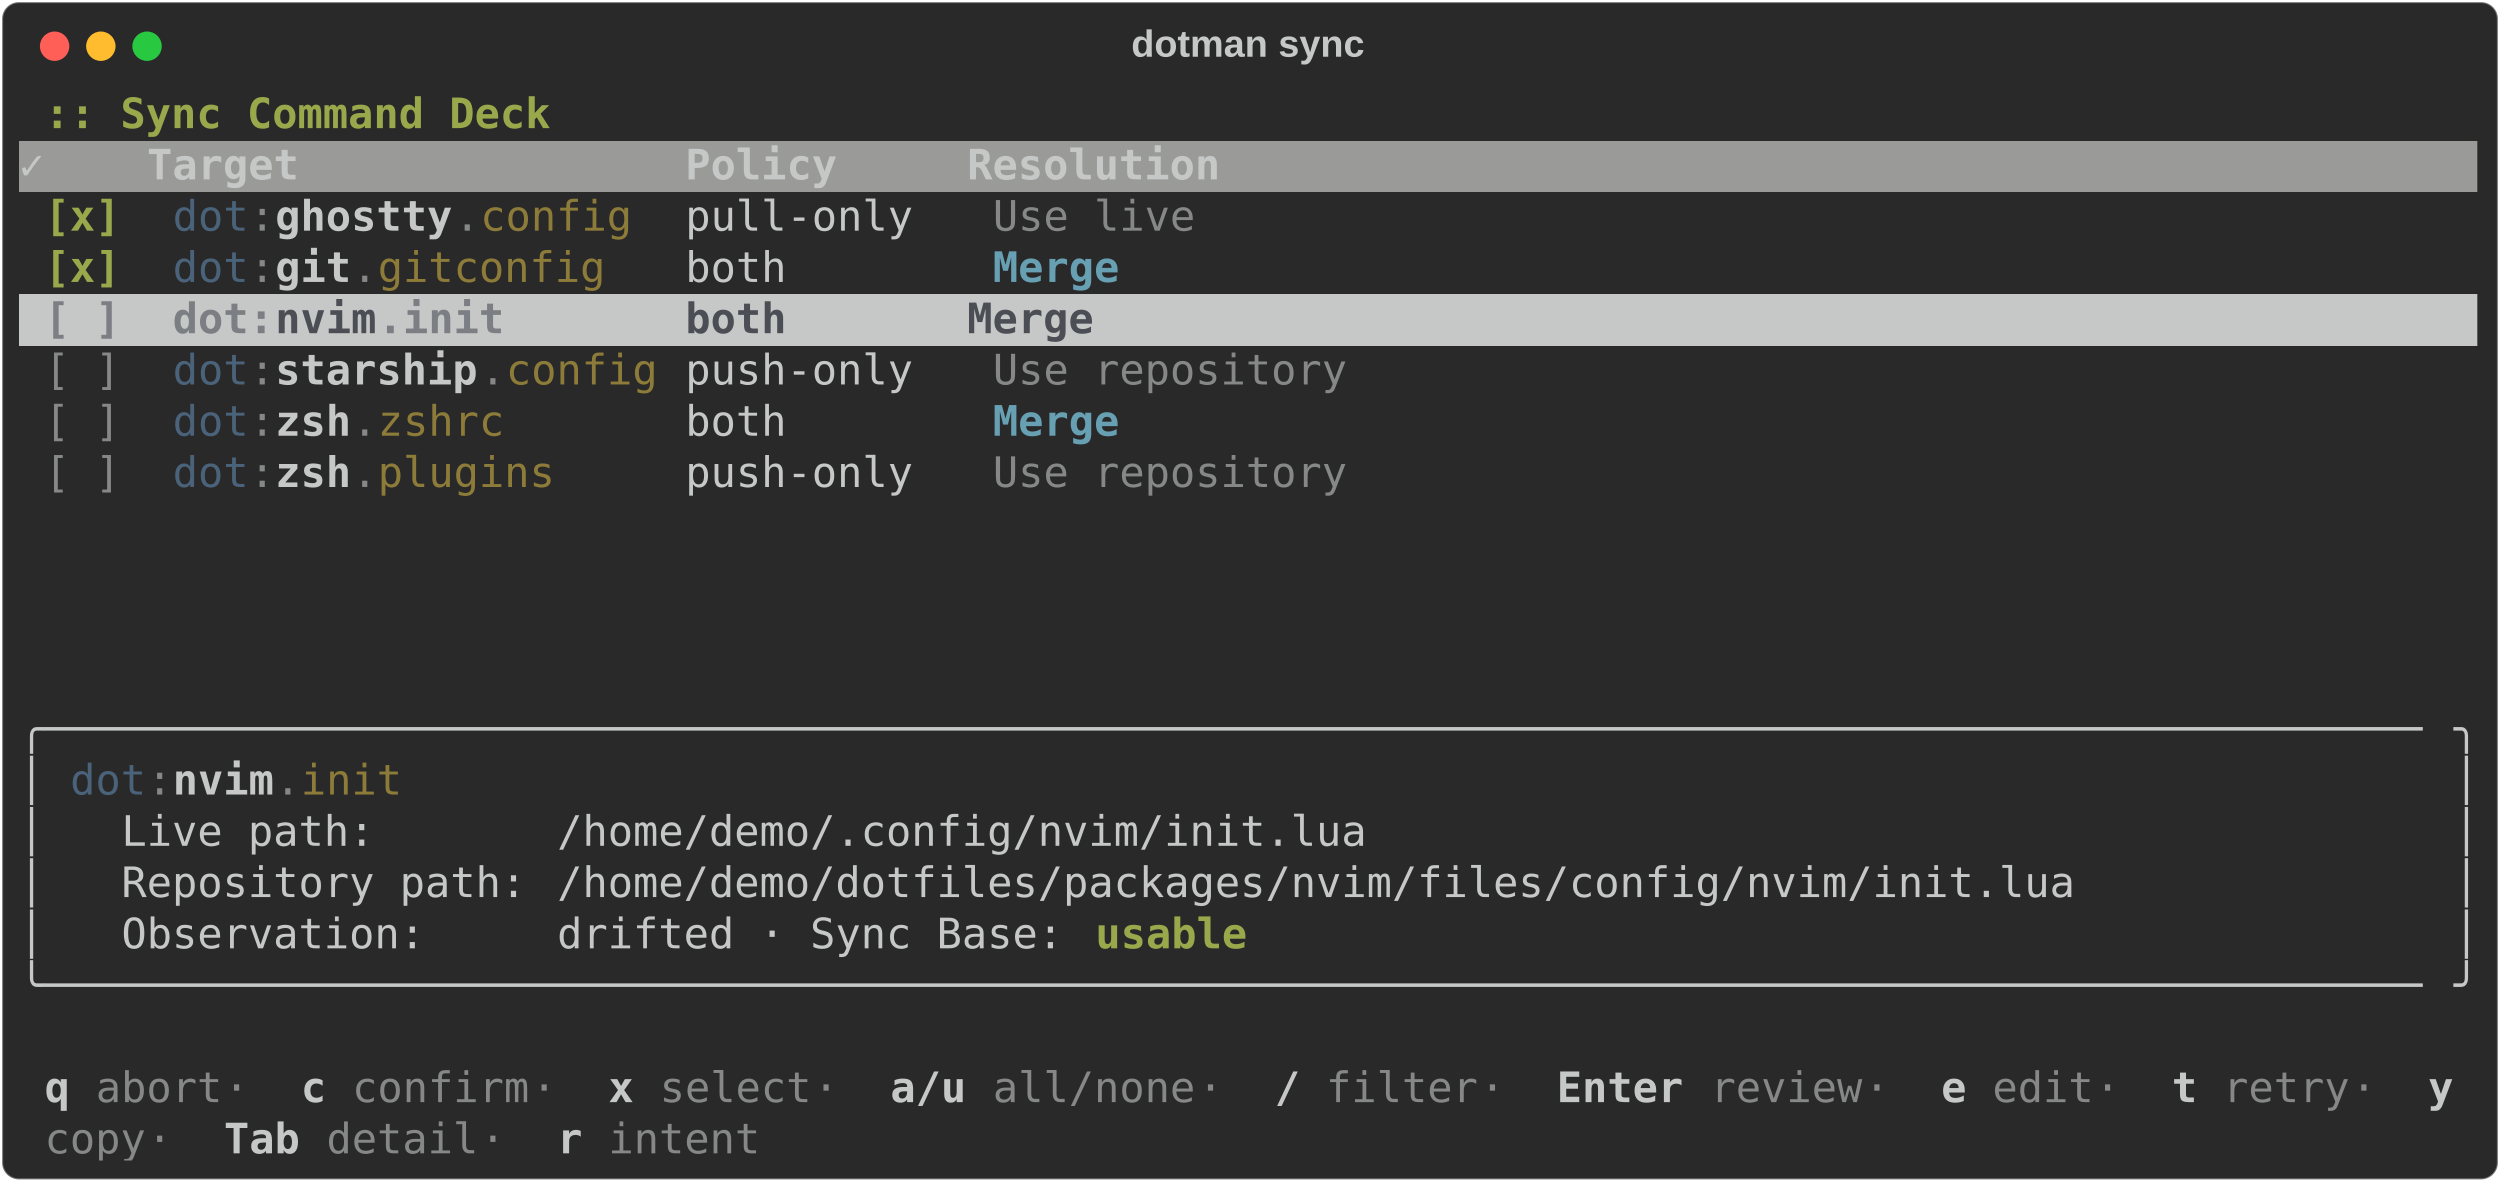
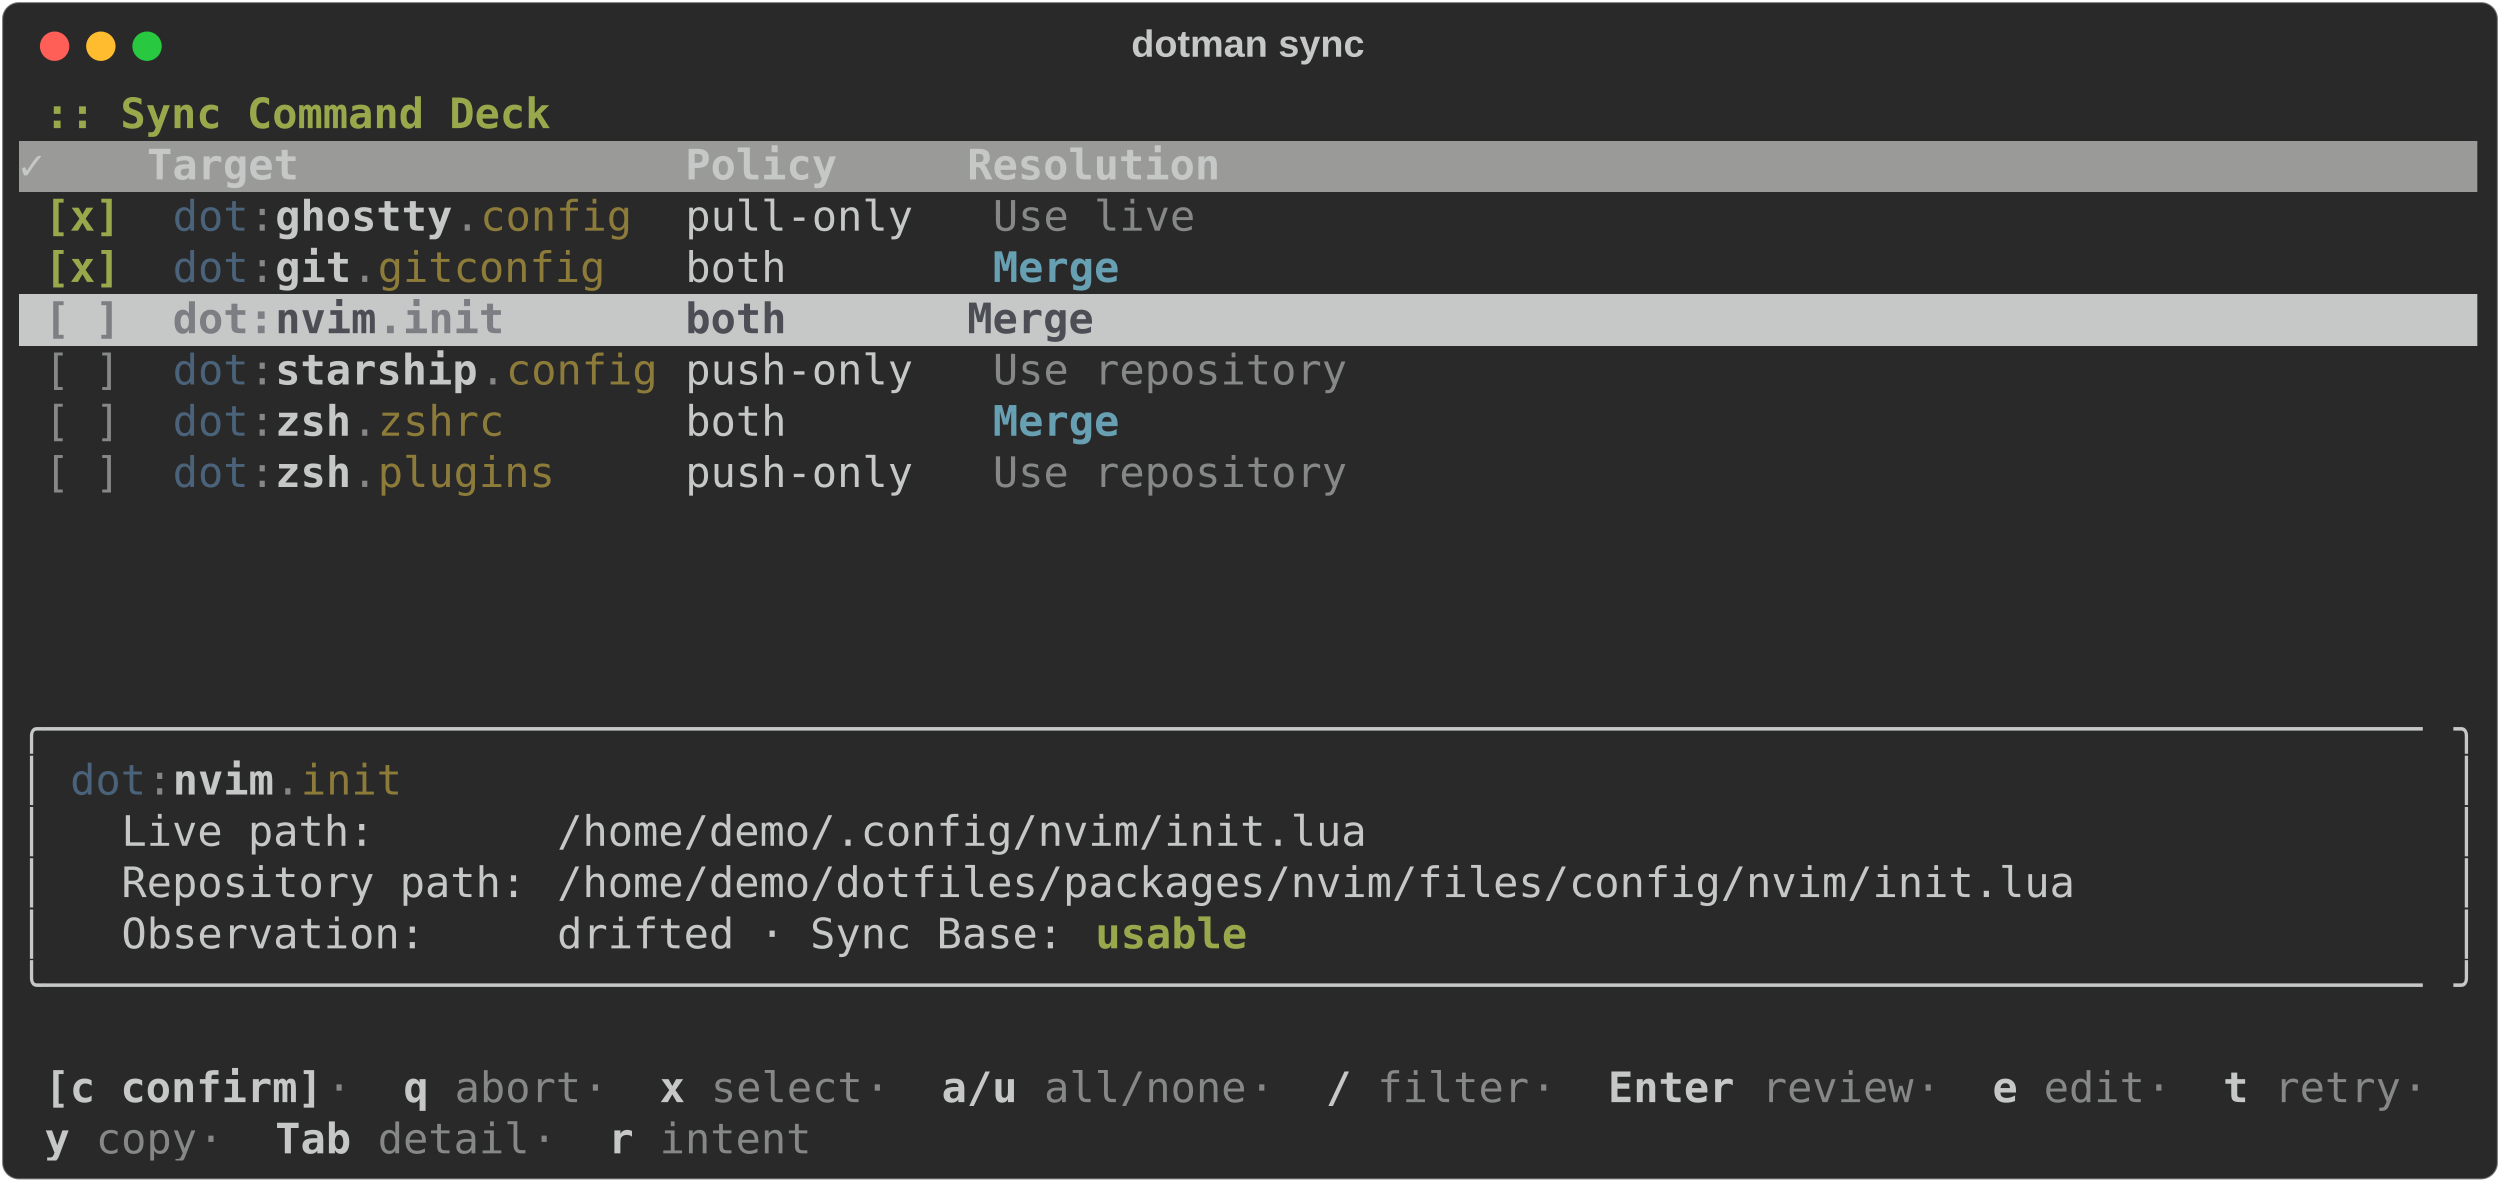
<svg xmlns="http://www.w3.org/2000/svg" class="rich-terminal" viewBox="0 0 1190 562.4">
  <style>

    @font-face {
        font-family: "Fira Code";
        src: local("FiraCode-Regular"),
                url("https://cdnjs.cloudflare.com/ajax/libs/firacode/6.2.0/woff2/FiraCode-Regular.woff2") format("woff2"),
                url("https://cdnjs.cloudflare.com/ajax/libs/firacode/6.2.0/woff/FiraCode-Regular.woff") format("woff");
        font-style: normal;
        font-weight: 400;
    }
    @font-face {
        font-family: "Fira Code";
        src: local("FiraCode-Bold"),
                url("https://cdnjs.cloudflare.com/ajax/libs/firacode/6.2.0/woff2/FiraCode-Bold.woff2") format("woff2"),
                url("https://cdnjs.cloudflare.com/ajax/libs/firacode/6.2.0/woff/FiraCode-Bold.woff") format("woff");
        font-style: bold;
        font-weight: 700;
    }

-     .terminal-2886053047-matrix {
+     .terminal-2990180536-matrix {
        font-family: Fira Code, monospace;
        font-size: 20px;
        line-height: 24.4px;
        font-variant-east-asian: full-width;
    }

-     .terminal-2886053047-title {
+     .terminal-2990180536-title {
        font-size: 18px;
        font-weight: bold;
        font-family: arial;
    }

-     .terminal-2886053047-r1 { fill: #c5c8c6 }
- .terminal-2886053047-r2 { fill: #98a84b;font-weight: bold }
- .terminal-2886053047-r3 { fill: #c5c8c6;font-weight: bold }
- .terminal-2886053047-r4 { fill: #4a637a }
- .terminal-2886053047-r5 { fill: #868887 }
- .terminal-2886053047-r6 { fill: #8d7b39 }
- .terminal-2886053047-r7 { fill: #68a0b3;font-weight: bold }
- .terminal-2886053047-r8 { fill: #4b4e55;font-weight: bold }
- .terminal-2886053047-r9 { fill: #7b7e82;font-weight: bold }
- .terminal-2886053047-r10 { fill: #d0b344 }
+     .terminal-2990180536-r1 { fill: #c5c8c6 }
+ .terminal-2990180536-r2 { fill: #98a84b;font-weight: bold }
+ .terminal-2990180536-r3 { fill: #c5c8c6;font-weight: bold }
+ .terminal-2990180536-r4 { fill: #4a637a }
+ .terminal-2990180536-r5 { fill: #868887 }
+ .terminal-2990180536-r6 { fill: #8d7b39 }
+ .terminal-2990180536-r7 { fill: #68a0b3;font-weight: bold }
+ .terminal-2990180536-r8 { fill: #4b4e55;font-weight: bold }
+ .terminal-2990180536-r9 { fill: #7b7e82;font-weight: bold }
+ .terminal-2990180536-r10 { fill: #d0b344 }
    </style>
  <defs>
-     <clipPath id="terminal-2886053047-clip-terminal">
+     <clipPath id="terminal-2990180536-clip-terminal">
      <rect x="0" y="0" width="1170.2" height="511.4" />
    </clipPath>
-     <clipPath id="terminal-2886053047-line-0">
+     <clipPath id="terminal-2990180536-line-0">
      <rect x="0" y="1.5" width="1171.2" height="24.65" />
    </clipPath>
-     <clipPath id="terminal-2886053047-line-1">
+     <clipPath id="terminal-2990180536-line-1">
      <rect x="0" y="25.9" width="1171.2" height="24.65" />
    </clipPath>
-     <clipPath id="terminal-2886053047-line-2">
+     <clipPath id="terminal-2990180536-line-2">
      <rect x="0" y="50.3" width="1171.2" height="24.65" />
    </clipPath>
-     <clipPath id="terminal-2886053047-line-3">
+     <clipPath id="terminal-2990180536-line-3">
      <rect x="0" y="74.7" width="1171.2" height="24.65" />
    </clipPath>
-     <clipPath id="terminal-2886053047-line-4">
+     <clipPath id="terminal-2990180536-line-4">
      <rect x="0" y="99.1" width="1171.2" height="24.65" />
    </clipPath>
-     <clipPath id="terminal-2886053047-line-5">
+     <clipPath id="terminal-2990180536-line-5">
      <rect x="0" y="123.5" width="1171.2" height="24.65" />
    </clipPath>
-     <clipPath id="terminal-2886053047-line-6">
+     <clipPath id="terminal-2990180536-line-6">
      <rect x="0" y="147.9" width="1171.2" height="24.65" />
    </clipPath>
-     <clipPath id="terminal-2886053047-line-7">
+     <clipPath id="terminal-2990180536-line-7">
      <rect x="0" y="172.3" width="1171.2" height="24.65" />
    </clipPath>
-     <clipPath id="terminal-2886053047-line-8">
+     <clipPath id="terminal-2990180536-line-8">
      <rect x="0" y="196.7" width="1171.2" height="24.65" />
    </clipPath>
-     <clipPath id="terminal-2886053047-line-9">
+     <clipPath id="terminal-2990180536-line-9">
      <rect x="0" y="221.1" width="1171.2" height="24.65" />
    </clipPath>
-     <clipPath id="terminal-2886053047-line-10">
+     <clipPath id="terminal-2990180536-line-10">
      <rect x="0" y="245.5" width="1171.2" height="24.65" />
    </clipPath>
-     <clipPath id="terminal-2886053047-line-11">
+     <clipPath id="terminal-2990180536-line-11">
      <rect x="0" y="269.9" width="1171.2" height="24.65" />
    </clipPath>
-     <clipPath id="terminal-2886053047-line-12">
+     <clipPath id="terminal-2990180536-line-12">
      <rect x="0" y="294.3" width="1171.2" height="24.65" />
    </clipPath>
-     <clipPath id="terminal-2886053047-line-13">
+     <clipPath id="terminal-2990180536-line-13">
      <rect x="0" y="318.7" width="1171.2" height="24.65" />
    </clipPath>
-     <clipPath id="terminal-2886053047-line-14">
+     <clipPath id="terminal-2990180536-line-14">
      <rect x="0" y="343.1" width="1171.2" height="24.65" />
    </clipPath>
-     <clipPath id="terminal-2886053047-line-15">
+     <clipPath id="terminal-2990180536-line-15">
      <rect x="0" y="367.5" width="1171.2" height="24.65" />
    </clipPath>
-     <clipPath id="terminal-2886053047-line-16">
+     <clipPath id="terminal-2990180536-line-16">
      <rect x="0" y="391.9" width="1171.2" height="24.65" />
    </clipPath>
-     <clipPath id="terminal-2886053047-line-17">
+     <clipPath id="terminal-2990180536-line-17">
      <rect x="0" y="416.3" width="1171.2" height="24.65" />
    </clipPath>
-     <clipPath id="terminal-2886053047-line-18">
+     <clipPath id="terminal-2990180536-line-18">
      <rect x="0" y="440.7" width="1171.2" height="24.65" />
    </clipPath>
-     <clipPath id="terminal-2886053047-line-19">
+     <clipPath id="terminal-2990180536-line-19">
      <rect x="0" y="465.1" width="1171.2" height="24.65" />
    </clipPath>
  </defs>
  <rect fill="#292929" stroke="rgba(255,255,255,0.35)" stroke-width="1" x="1" y="1" width="1188" height="560.4" rx="8" />
-   <text class="terminal-2886053047-title" fill="#c5c8c6" text-anchor="middle" x="594" y="27">dotman sync</text>
+   <text class="terminal-2990180536-title" fill="#c5c8c6" text-anchor="middle" x="594" y="27">dotman sync</text>
  <g transform="translate(26,22)">
    <circle cx="0" cy="0" r="7" fill="#ff5f57" />
    <circle cx="22" cy="0" r="7" fill="#febc2e" />
    <circle cx="44" cy="0" r="7" fill="#28c840" />
  </g>
-   <g transform="translate(9, 41)" clip-path="url(#terminal-2886053047-clip-terminal)">
+   <g transform="translate(9, 41)" clip-path="url(#terminal-2990180536-clip-terminal)">
    <rect fill="#9a9b99" x="0" y="25.9" width="61" height="24.65" shape-rendering="crispEdges" />
    <rect fill="#9a9b99" x="61" y="25.9" width="256.2" height="24.65" shape-rendering="crispEdges" />
    <rect fill="#9a9b99" x="317.2" y="25.9" width="134.2" height="24.65" shape-rendering="crispEdges" />
    <rect fill="#9a9b99" x="451.4" y="25.9" width="195.2" height="24.65" shape-rendering="crispEdges" />
    <rect fill="#9a9b99" x="646.6" y="25.9" width="524.6" height="24.65" shape-rendering="crispEdges" />
    <rect fill="#c5c8c6" x="0" y="99.1" width="12.2" height="24.65" shape-rendering="crispEdges" />
    <rect fill="#c5c8c6" x="12.2" y="99.1" width="36.6" height="24.65" shape-rendering="crispEdges" />
    <rect fill="#c5c8c6" x="48.8" y="99.1" width="12.2" height="24.65" shape-rendering="crispEdges" />
    <rect fill="#c5c8c6" x="61" y="99.1" width="12.2" height="24.65" shape-rendering="crispEdges" />
    <rect fill="#c5c8c6" x="73.2" y="99.1" width="48.8" height="24.65" shape-rendering="crispEdges" />
    <rect fill="#c5c8c6" x="122" y="99.1" width="48.8" height="24.65" shape-rendering="crispEdges" />
    <rect fill="#c5c8c6" x="170.8" y="99.1" width="61" height="24.65" shape-rendering="crispEdges" />
    <rect fill="#c5c8c6" x="231.8" y="99.1" width="85.4" height="24.65" shape-rendering="crispEdges" />
    <rect fill="#c5c8c6" x="317.2" y="99.1" width="134.2" height="24.65" shape-rendering="crispEdges" />
    <rect fill="#c5c8c6" x="451.4" y="99.1" width="195.2" height="24.65" shape-rendering="crispEdges" />
    <rect fill="#c5c8c6" x="646.6" y="99.1" width="524.6" height="24.65" shape-rendering="crispEdges" />
-     <g class="terminal-2886053047-matrix">
-       <text class="terminal-2886053047-r2" x="12.2" y="20" textLength="244" clip-path="url(#terminal-2886053047-line-0)">:: Sync Command Deck</text>
-       <text class="terminal-2886053047-r1" x="1171.2" y="20" textLength="12.2" clip-path="url(#terminal-2886053047-line-0)">
- </text>
-       <text class="terminal-2886053047-r3" x="0" y="44.4" textLength="61" clip-path="url(#terminal-2886053047-line-1)"> ✓   </text>
-       <text class="terminal-2886053047-r3" x="61" y="44.4" textLength="256.2" clip-path="url(#terminal-2886053047-line-1)"> Target              </text>
-       <text class="terminal-2886053047-r3" x="317.2" y="44.4" textLength="134.2" clip-path="url(#terminal-2886053047-line-1)"> Policy    </text>
-       <text class="terminal-2886053047-r3" x="451.4" y="44.4" textLength="195.2" clip-path="url(#terminal-2886053047-line-1)"> Resolution     </text>
-       <text class="terminal-2886053047-r1" x="1171.2" y="44.4" textLength="12.2" clip-path="url(#terminal-2886053047-line-1)">
- </text>
-       <text class="terminal-2886053047-r2" x="12.2" y="68.8" textLength="36.6" clip-path="url(#terminal-2886053047-line-2)">[x]</text>
-       <text class="terminal-2886053047-r4" x="73.2" y="68.8" textLength="36.6" clip-path="url(#terminal-2886053047-line-2)">dot</text>
-       <text class="terminal-2886053047-r5" x="109.8" y="68.8" textLength="12.2" clip-path="url(#terminal-2886053047-line-2)">:</text>
-       <text class="terminal-2886053047-r3" x="122" y="68.8" textLength="85.4" clip-path="url(#terminal-2886053047-line-2)">ghostty</text>
-       <text class="terminal-2886053047-r5" x="207.4" y="68.8" textLength="12.2" clip-path="url(#terminal-2886053047-line-2)">.</text>
-       <text class="terminal-2886053047-r6" x="219.6" y="68.8" textLength="73.2" clip-path="url(#terminal-2886053047-line-2)">config</text>
-       <text class="terminal-2886053047-r1" x="317.2" y="68.8" textLength="134.2" clip-path="url(#terminal-2886053047-line-2)"> pull-only </text>
-       <text class="terminal-2886053047-r5" x="463.6" y="68.8" textLength="97.6" clip-path="url(#terminal-2886053047-line-2)">Use live</text>
-       <text class="terminal-2886053047-r1" x="1171.2" y="68.8" textLength="12.2" clip-path="url(#terminal-2886053047-line-2)">
- </text>
-       <text class="terminal-2886053047-r2" x="12.2" y="93.2" textLength="36.6" clip-path="url(#terminal-2886053047-line-3)">[x]</text>
-       <text class="terminal-2886053047-r4" x="73.2" y="93.2" textLength="36.6" clip-path="url(#terminal-2886053047-line-3)">dot</text>
-       <text class="terminal-2886053047-r5" x="109.8" y="93.2" textLength="12.2" clip-path="url(#terminal-2886053047-line-3)">:</text>
-       <text class="terminal-2886053047-r3" x="122" y="93.2" textLength="36.6" clip-path="url(#terminal-2886053047-line-3)">git</text>
-       <text class="terminal-2886053047-r5" x="158.6" y="93.2" textLength="12.2" clip-path="url(#terminal-2886053047-line-3)">.</text>
-       <text class="terminal-2886053047-r6" x="170.8" y="93.2" textLength="109.8" clip-path="url(#terminal-2886053047-line-3)">gitconfig</text>
-       <text class="terminal-2886053047-r1" x="317.2" y="93.2" textLength="134.2" clip-path="url(#terminal-2886053047-line-3)"> both      </text>
-       <text class="terminal-2886053047-r7" x="463.6" y="93.2" textLength="61" clip-path="url(#terminal-2886053047-line-3)">Merge</text>
-       <text class="terminal-2886053047-r1" x="1171.2" y="93.2" textLength="12.2" clip-path="url(#terminal-2886053047-line-3)">
- </text>
-       <text class="terminal-2886053047-r9" x="12.2" y="117.6" textLength="36.6" clip-path="url(#terminal-2886053047-line-4)">[ ]</text>
-       <text class="terminal-2886053047-r9" x="73.2" y="117.6" textLength="48.8" clip-path="url(#terminal-2886053047-line-4)">dot:</text>
-       <text class="terminal-2886053047-r8" x="122" y="117.6" textLength="48.8" clip-path="url(#terminal-2886053047-line-4)">nvim</text>
-       <text class="terminal-2886053047-r9" x="170.8" y="117.6" textLength="61" clip-path="url(#terminal-2886053047-line-4)">.init</text>
-       <text class="terminal-2886053047-r8" x="317.2" y="117.6" textLength="134.2" clip-path="url(#terminal-2886053047-line-4)"> both      </text>
-       <text class="terminal-2886053047-r8" x="451.4" y="117.6" textLength="195.2" clip-path="url(#terminal-2886053047-line-4)"> Merge          </text>
-       <text class="terminal-2886053047-r1" x="1171.2" y="117.6" textLength="12.2" clip-path="url(#terminal-2886053047-line-4)">
- </text>
-       <text class="terminal-2886053047-r5" x="12.2" y="142" textLength="36.6" clip-path="url(#terminal-2886053047-line-5)">[ ]</text>
-       <text class="terminal-2886053047-r4" x="73.2" y="142" textLength="36.6" clip-path="url(#terminal-2886053047-line-5)">dot</text>
-       <text class="terminal-2886053047-r5" x="109.8" y="142" textLength="12.2" clip-path="url(#terminal-2886053047-line-5)">:</text>
-       <text class="terminal-2886053047-r3" x="122" y="142" textLength="97.6" clip-path="url(#terminal-2886053047-line-5)">starship</text>
-       <text class="terminal-2886053047-r5" x="219.6" y="142" textLength="12.2" clip-path="url(#terminal-2886053047-line-5)">.</text>
-       <text class="terminal-2886053047-r6" x="231.8" y="142" textLength="73.2" clip-path="url(#terminal-2886053047-line-5)">config</text>
-       <text class="terminal-2886053047-r1" x="317.2" y="142" textLength="134.2" clip-path="url(#terminal-2886053047-line-5)"> push-only </text>
-       <text class="terminal-2886053047-r5" x="463.6" y="142" textLength="170.8" clip-path="url(#terminal-2886053047-line-5)">Use repository</text>
-       <text class="terminal-2886053047-r1" x="1171.2" y="142" textLength="12.2" clip-path="url(#terminal-2886053047-line-5)">
- </text>
-       <text class="terminal-2886053047-r5" x="12.2" y="166.4" textLength="36.6" clip-path="url(#terminal-2886053047-line-6)">[ ]</text>
-       <text class="terminal-2886053047-r4" x="73.2" y="166.4" textLength="36.6" clip-path="url(#terminal-2886053047-line-6)">dot</text>
-       <text class="terminal-2886053047-r5" x="109.8" y="166.4" textLength="12.2" clip-path="url(#terminal-2886053047-line-6)">:</text>
-       <text class="terminal-2886053047-r3" x="122" y="166.4" textLength="36.6" clip-path="url(#terminal-2886053047-line-6)">zsh</text>
-       <text class="terminal-2886053047-r5" x="158.6" y="166.4" textLength="12.2" clip-path="url(#terminal-2886053047-line-6)">.</text>
-       <text class="terminal-2886053047-r6" x="170.8" y="166.4" textLength="61" clip-path="url(#terminal-2886053047-line-6)">zshrc</text>
-       <text class="terminal-2886053047-r1" x="317.2" y="166.4" textLength="134.2" clip-path="url(#terminal-2886053047-line-6)"> both      </text>
-       <text class="terminal-2886053047-r7" x="463.6" y="166.4" textLength="61" clip-path="url(#terminal-2886053047-line-6)">Merge</text>
-       <text class="terminal-2886053047-r1" x="1171.2" y="166.4" textLength="12.2" clip-path="url(#terminal-2886053047-line-6)">
- </text>
-       <text class="terminal-2886053047-r5" x="12.2" y="190.8" textLength="36.6" clip-path="url(#terminal-2886053047-line-7)">[ ]</text>
-       <text class="terminal-2886053047-r4" x="73.2" y="190.8" textLength="36.6" clip-path="url(#terminal-2886053047-line-7)">dot</text>
-       <text class="terminal-2886053047-r5" x="109.8" y="190.8" textLength="12.2" clip-path="url(#terminal-2886053047-line-7)">:</text>
-       <text class="terminal-2886053047-r3" x="122" y="190.8" textLength="36.6" clip-path="url(#terminal-2886053047-line-7)">zsh</text>
-       <text class="terminal-2886053047-r5" x="158.6" y="190.8" textLength="12.2" clip-path="url(#terminal-2886053047-line-7)">.</text>
-       <text class="terminal-2886053047-r6" x="170.8" y="190.8" textLength="85.4" clip-path="url(#terminal-2886053047-line-7)">plugins</text>
-       <text class="terminal-2886053047-r1" x="317.2" y="190.8" textLength="134.2" clip-path="url(#terminal-2886053047-line-7)"> push-only </text>
-       <text class="terminal-2886053047-r5" x="463.6" y="190.8" textLength="170.8" clip-path="url(#terminal-2886053047-line-7)">Use repository</text>
-       <text class="terminal-2886053047-r1" x="1171.2" y="190.8" textLength="12.2" clip-path="url(#terminal-2886053047-line-7)">
- </text>
-       <text class="terminal-2886053047-r1" x="1171.2" y="215.2" textLength="12.2" clip-path="url(#terminal-2886053047-line-8)">
- </text>
-       <text class="terminal-2886053047-r1" x="1171.2" y="239.6" textLength="12.2" clip-path="url(#terminal-2886053047-line-9)">
- </text>
-       <text class="terminal-2886053047-r1" x="1171.2" y="264" textLength="12.2" clip-path="url(#terminal-2886053047-line-10)">
- </text>
-       <text class="terminal-2886053047-r1" x="1171.2" y="288.4" textLength="12.2" clip-path="url(#terminal-2886053047-line-11)">
- </text>
-       <text class="terminal-2886053047-r1" x="0" y="312.8" textLength="12.2" clip-path="url(#terminal-2886053047-line-12)">╭</text>
-       <text class="terminal-2886053047-r1" x="12.2" y="312.8" textLength="1146.8" clip-path="url(#terminal-2886053047-line-12)">──────────────────────────────────────────────────────────────────────────────────────────────</text>
-       <text class="terminal-2886053047-r1" x="1159" y="312.8" textLength="12.2" clip-path="url(#terminal-2886053047-line-12)">╮</text>
-       <text class="terminal-2886053047-r1" x="1171.2" y="312.8" textLength="12.2" clip-path="url(#terminal-2886053047-line-12)">
- </text>
-       <text class="terminal-2886053047-r1" x="0" y="337.2" textLength="12.2" clip-path="url(#terminal-2886053047-line-13)">│</text>
-       <text class="terminal-2886053047-r4" x="24.4" y="337.2" textLength="36.6" clip-path="url(#terminal-2886053047-line-13)">dot</text>
-       <text class="terminal-2886053047-r5" x="61" y="337.2" textLength="12.2" clip-path="url(#terminal-2886053047-line-13)">:</text>
-       <text class="terminal-2886053047-r3" x="73.2" y="337.2" textLength="48.8" clip-path="url(#terminal-2886053047-line-13)">nvim</text>
-       <text class="terminal-2886053047-r5" x="122" y="337.2" textLength="12.2" clip-path="url(#terminal-2886053047-line-13)">.</text>
-       <text class="terminal-2886053047-r6" x="134.2" y="337.2" textLength="48.8" clip-path="url(#terminal-2886053047-line-13)">init</text>
-       <text class="terminal-2886053047-r1" x="1159" y="337.2" textLength="12.2" clip-path="url(#terminal-2886053047-line-13)">│</text>
-       <text class="terminal-2886053047-r1" x="1171.2" y="337.2" textLength="12.2" clip-path="url(#terminal-2886053047-line-13)">
- </text>
-       <text class="terminal-2886053047-r1" x="0" y="361.6" textLength="12.2" clip-path="url(#terminal-2886053047-line-14)">│</text>
-       <text class="terminal-2886053047-r1" x="48.8" y="361.6" textLength="195.2" clip-path="url(#terminal-2886053047-line-14)">Live path:      </text>
-       <text class="terminal-2886053047-r1" x="256.2" y="361.6" textLength="732" clip-path="url(#terminal-2886053047-line-14)">/home/demo/.config/nvim/init.lua                            </text>
-       <text class="terminal-2886053047-r1" x="1159" y="361.6" textLength="12.2" clip-path="url(#terminal-2886053047-line-14)">│</text>
-       <text class="terminal-2886053047-r1" x="1171.2" y="361.6" textLength="12.2" clip-path="url(#terminal-2886053047-line-14)">
- </text>
-       <text class="terminal-2886053047-r1" x="0" y="386" textLength="12.2" clip-path="url(#terminal-2886053047-line-15)">│</text>
-       <text class="terminal-2886053047-r1" x="48.8" y="386" textLength="195.2" clip-path="url(#terminal-2886053047-line-15)">Repository path:</text>
-       <text class="terminal-2886053047-r1" x="256.2" y="386" textLength="732" clip-path="url(#terminal-2886053047-line-15)">/home/demo/dotfiles/packages/nvim/files/config/nvim/init.lua</text>
-       <text class="terminal-2886053047-r1" x="1159" y="386" textLength="12.2" clip-path="url(#terminal-2886053047-line-15)">│</text>
-       <text class="terminal-2886053047-r1" x="1171.2" y="386" textLength="12.2" clip-path="url(#terminal-2886053047-line-15)">
- </text>
-       <text class="terminal-2886053047-r1" x="0" y="410.4" textLength="12.2" clip-path="url(#terminal-2886053047-line-16)">│</text>
-       <text class="terminal-2886053047-r1" x="48.8" y="410.4" textLength="195.2" clip-path="url(#terminal-2886053047-line-16)">Observation:    </text>
-       <text class="terminal-2886053047-r1" x="256.2" y="410.4" textLength="256.2" clip-path="url(#terminal-2886053047-line-16)">drifted · Sync Base: </text>
-       <text class="terminal-2886053047-r2" x="512.4" y="410.4" textLength="73.2" clip-path="url(#terminal-2886053047-line-16)">usable</text>
-       <text class="terminal-2886053047-r1" x="1159" y="410.4" textLength="12.2" clip-path="url(#terminal-2886053047-line-16)">│</text>
-       <text class="terminal-2886053047-r1" x="1171.2" y="410.4" textLength="12.2" clip-path="url(#terminal-2886053047-line-16)">
- </text>
-       <text class="terminal-2886053047-r1" x="0" y="434.8" textLength="12.2" clip-path="url(#terminal-2886053047-line-17)">╰</text>
-       <text class="terminal-2886053047-r1" x="12.2" y="434.8" textLength="1146.8" clip-path="url(#terminal-2886053047-line-17)">──────────────────────────────────────────────────────────────────────────────────────────────</text>
-       <text class="terminal-2886053047-r1" x="1159" y="434.8" textLength="12.2" clip-path="url(#terminal-2886053047-line-17)">╯</text>
-       <text class="terminal-2886053047-r1" x="1171.2" y="434.8" textLength="12.2" clip-path="url(#terminal-2886053047-line-17)">
- </text>
-       <text class="terminal-2886053047-r1" x="1171.2" y="459.2" textLength="12.2" clip-path="url(#terminal-2886053047-line-18)">
- </text>
-       <text class="terminal-2886053047-r3" x="12.2" y="483.6" textLength="12.2" clip-path="url(#terminal-2886053047-line-19)">q</text>
-       <text class="terminal-2886053047-r5" x="36.6" y="483.6" textLength="61" clip-path="url(#terminal-2886053047-line-19)">abort</text>
-       <text class="terminal-2886053047-r5" x="97.6" y="483.6" textLength="36.6" clip-path="url(#terminal-2886053047-line-19)"> · </text>
-       <text class="terminal-2886053047-r3" x="134.2" y="483.6" textLength="12.2" clip-path="url(#terminal-2886053047-line-19)">c</text>
-       <text class="terminal-2886053047-r5" x="158.6" y="483.6" textLength="85.4" clip-path="url(#terminal-2886053047-line-19)">confirm</text>
-       <text class="terminal-2886053047-r5" x="244" y="483.6" textLength="36.6" clip-path="url(#terminal-2886053047-line-19)"> · </text>
-       <text class="terminal-2886053047-r3" x="280.6" y="483.6" textLength="12.2" clip-path="url(#terminal-2886053047-line-19)">x</text>
-       <text class="terminal-2886053047-r5" x="305" y="483.6" textLength="73.2" clip-path="url(#terminal-2886053047-line-19)">select</text>
-       <text class="terminal-2886053047-r5" x="378.2" y="483.6" textLength="36.6" clip-path="url(#terminal-2886053047-line-19)"> · </text>
-       <text class="terminal-2886053047-r3" x="414.8" y="483.6" textLength="36.6" clip-path="url(#terminal-2886053047-line-19)">a/u</text>
-       <text class="terminal-2886053047-r5" x="463.6" y="483.6" textLength="97.6" clip-path="url(#terminal-2886053047-line-19)">all/none</text>
-       <text class="terminal-2886053047-r5" x="561.2" y="483.6" textLength="36.6" clip-path="url(#terminal-2886053047-line-19)"> · </text>
-       <text class="terminal-2886053047-r3" x="597.8" y="483.6" textLength="12.2" clip-path="url(#terminal-2886053047-line-19)">/</text>
-       <text class="terminal-2886053047-r5" x="622.2" y="483.6" textLength="73.2" clip-path="url(#terminal-2886053047-line-19)">filter</text>
-       <text class="terminal-2886053047-r5" x="695.4" y="483.6" textLength="36.6" clip-path="url(#terminal-2886053047-line-19)"> · </text>
-       <text class="terminal-2886053047-r3" x="732" y="483.6" textLength="61" clip-path="url(#terminal-2886053047-line-19)">Enter</text>
-       <text class="terminal-2886053047-r5" x="805.2" y="483.6" textLength="73.2" clip-path="url(#terminal-2886053047-line-19)">review</text>
-       <text class="terminal-2886053047-r5" x="878.4" y="483.6" textLength="36.6" clip-path="url(#terminal-2886053047-line-19)"> · </text>
-       <text class="terminal-2886053047-r3" x="915" y="483.6" textLength="12.2" clip-path="url(#terminal-2886053047-line-19)">e</text>
-       <text class="terminal-2886053047-r5" x="939.4" y="483.6" textLength="48.8" clip-path="url(#terminal-2886053047-line-19)">edit</text>
-       <text class="terminal-2886053047-r5" x="988.2" y="483.6" textLength="36.6" clip-path="url(#terminal-2886053047-line-19)"> · </text>
-       <text class="terminal-2886053047-r3" x="1024.8" y="483.6" textLength="12.2" clip-path="url(#terminal-2886053047-line-19)">t</text>
-       <text class="terminal-2886053047-r5" x="1049.2" y="483.6" textLength="61" clip-path="url(#terminal-2886053047-line-19)">retry</text>
-       <text class="terminal-2886053047-r5" x="1110.2" y="483.6" textLength="36.6" clip-path="url(#terminal-2886053047-line-19)"> · </text>
-       <text class="terminal-2886053047-r3" x="1146.8" y="483.6" textLength="12.2" clip-path="url(#terminal-2886053047-line-19)">y</text>
-       <text class="terminal-2886053047-r1" x="1171.2" y="483.6" textLength="12.2" clip-path="url(#terminal-2886053047-line-19)">
- </text>
-       <text class="terminal-2886053047-r5" x="12.2" y="508" textLength="48.8" clip-path="url(#terminal-2886053047-line-20)">copy</text>
-       <text class="terminal-2886053047-r5" x="61" y="508" textLength="36.6" clip-path="url(#terminal-2886053047-line-20)"> · </text>
-       <text class="terminal-2886053047-r3" x="97.6" y="508" textLength="36.6" clip-path="url(#terminal-2886053047-line-20)">Tab</text>
-       <text class="terminal-2886053047-r5" x="146.4" y="508" textLength="73.2" clip-path="url(#terminal-2886053047-line-20)">detail</text>
-       <text class="terminal-2886053047-r5" x="219.6" y="508" textLength="36.6" clip-path="url(#terminal-2886053047-line-20)"> · </text>
-       <text class="terminal-2886053047-r3" x="256.2" y="508" textLength="12.2" clip-path="url(#terminal-2886053047-line-20)">r</text>
-       <text class="terminal-2886053047-r5" x="280.6" y="508" textLength="73.2" clip-path="url(#terminal-2886053047-line-20)">intent</text>
+     <g class="terminal-2990180536-matrix">
+       <text class="terminal-2990180536-r2" x="12.2" y="20" textLength="244" clip-path="url(#terminal-2990180536-line-0)">:: Sync Command Deck</text>
+       <text class="terminal-2990180536-r1" x="1171.2" y="20" textLength="12.2" clip-path="url(#terminal-2990180536-line-0)">
+ </text>
+       <text class="terminal-2990180536-r3" x="0" y="44.4" textLength="61" clip-path="url(#terminal-2990180536-line-1)"> ✓   </text>
+       <text class="terminal-2990180536-r3" x="61" y="44.4" textLength="256.2" clip-path="url(#terminal-2990180536-line-1)"> Target              </text>
+       <text class="terminal-2990180536-r3" x="317.2" y="44.4" textLength="134.2" clip-path="url(#terminal-2990180536-line-1)"> Policy    </text>
+       <text class="terminal-2990180536-r3" x="451.4" y="44.4" textLength="195.2" clip-path="url(#terminal-2990180536-line-1)"> Resolution     </text>
+       <text class="terminal-2990180536-r1" x="1171.2" y="44.4" textLength="12.2" clip-path="url(#terminal-2990180536-line-1)">
+ </text>
+       <text class="terminal-2990180536-r2" x="12.2" y="68.8" textLength="36.6" clip-path="url(#terminal-2990180536-line-2)">[x]</text>
+       <text class="terminal-2990180536-r4" x="73.2" y="68.8" textLength="36.6" clip-path="url(#terminal-2990180536-line-2)">dot</text>
+       <text class="terminal-2990180536-r5" x="109.8" y="68.8" textLength="12.2" clip-path="url(#terminal-2990180536-line-2)">:</text>
+       <text class="terminal-2990180536-r3" x="122" y="68.8" textLength="85.4" clip-path="url(#terminal-2990180536-line-2)">ghostty</text>
+       <text class="terminal-2990180536-r5" x="207.4" y="68.8" textLength="12.2" clip-path="url(#terminal-2990180536-line-2)">.</text>
+       <text class="terminal-2990180536-r6" x="219.6" y="68.8" textLength="73.2" clip-path="url(#terminal-2990180536-line-2)">config</text>
+       <text class="terminal-2990180536-r1" x="317.2" y="68.8" textLength="134.2" clip-path="url(#terminal-2990180536-line-2)"> pull-only </text>
+       <text class="terminal-2990180536-r5" x="463.6" y="68.8" textLength="97.6" clip-path="url(#terminal-2990180536-line-2)">Use live</text>
+       <text class="terminal-2990180536-r1" x="1171.2" y="68.8" textLength="12.2" clip-path="url(#terminal-2990180536-line-2)">
+ </text>
+       <text class="terminal-2990180536-r2" x="12.2" y="93.2" textLength="36.6" clip-path="url(#terminal-2990180536-line-3)">[x]</text>
+       <text class="terminal-2990180536-r4" x="73.2" y="93.2" textLength="36.6" clip-path="url(#terminal-2990180536-line-3)">dot</text>
+       <text class="terminal-2990180536-r5" x="109.8" y="93.2" textLength="12.2" clip-path="url(#terminal-2990180536-line-3)">:</text>
+       <text class="terminal-2990180536-r3" x="122" y="93.2" textLength="36.6" clip-path="url(#terminal-2990180536-line-3)">git</text>
+       <text class="terminal-2990180536-r5" x="158.6" y="93.2" textLength="12.2" clip-path="url(#terminal-2990180536-line-3)">.</text>
+       <text class="terminal-2990180536-r6" x="170.8" y="93.2" textLength="109.8" clip-path="url(#terminal-2990180536-line-3)">gitconfig</text>
+       <text class="terminal-2990180536-r1" x="317.2" y="93.2" textLength="134.2" clip-path="url(#terminal-2990180536-line-3)"> both      </text>
+       <text class="terminal-2990180536-r7" x="463.6" y="93.2" textLength="61" clip-path="url(#terminal-2990180536-line-3)">Merge</text>
+       <text class="terminal-2990180536-r1" x="1171.2" y="93.2" textLength="12.2" clip-path="url(#terminal-2990180536-line-3)">
+ </text>
+       <text class="terminal-2990180536-r9" x="12.2" y="117.6" textLength="36.6" clip-path="url(#terminal-2990180536-line-4)">[ ]</text>
+       <text class="terminal-2990180536-r9" x="73.2" y="117.6" textLength="48.8" clip-path="url(#terminal-2990180536-line-4)">dot:</text>
+       <text class="terminal-2990180536-r8" x="122" y="117.6" textLength="48.8" clip-path="url(#terminal-2990180536-line-4)">nvim</text>
+       <text class="terminal-2990180536-r9" x="170.8" y="117.6" textLength="61" clip-path="url(#terminal-2990180536-line-4)">.init</text>
+       <text class="terminal-2990180536-r8" x="317.2" y="117.6" textLength="134.2" clip-path="url(#terminal-2990180536-line-4)"> both      </text>
+       <text class="terminal-2990180536-r8" x="451.4" y="117.6" textLength="195.2" clip-path="url(#terminal-2990180536-line-4)"> Merge          </text>
+       <text class="terminal-2990180536-r1" x="1171.2" y="117.6" textLength="12.2" clip-path="url(#terminal-2990180536-line-4)">
+ </text>
+       <text class="terminal-2990180536-r5" x="12.2" y="142" textLength="36.6" clip-path="url(#terminal-2990180536-line-5)">[ ]</text>
+       <text class="terminal-2990180536-r4" x="73.2" y="142" textLength="36.6" clip-path="url(#terminal-2990180536-line-5)">dot</text>
+       <text class="terminal-2990180536-r5" x="109.8" y="142" textLength="12.2" clip-path="url(#terminal-2990180536-line-5)">:</text>
+       <text class="terminal-2990180536-r3" x="122" y="142" textLength="97.6" clip-path="url(#terminal-2990180536-line-5)">starship</text>
+       <text class="terminal-2990180536-r5" x="219.6" y="142" textLength="12.2" clip-path="url(#terminal-2990180536-line-5)">.</text>
+       <text class="terminal-2990180536-r6" x="231.8" y="142" textLength="73.2" clip-path="url(#terminal-2990180536-line-5)">config</text>
+       <text class="terminal-2990180536-r1" x="317.2" y="142" textLength="134.2" clip-path="url(#terminal-2990180536-line-5)"> push-only </text>
+       <text class="terminal-2990180536-r5" x="463.6" y="142" textLength="170.8" clip-path="url(#terminal-2990180536-line-5)">Use repository</text>
+       <text class="terminal-2990180536-r1" x="1171.2" y="142" textLength="12.2" clip-path="url(#terminal-2990180536-line-5)">
+ </text>
+       <text class="terminal-2990180536-r5" x="12.2" y="166.4" textLength="36.6" clip-path="url(#terminal-2990180536-line-6)">[ ]</text>
+       <text class="terminal-2990180536-r4" x="73.2" y="166.4" textLength="36.6" clip-path="url(#terminal-2990180536-line-6)">dot</text>
+       <text class="terminal-2990180536-r5" x="109.8" y="166.4" textLength="12.2" clip-path="url(#terminal-2990180536-line-6)">:</text>
+       <text class="terminal-2990180536-r3" x="122" y="166.4" textLength="36.6" clip-path="url(#terminal-2990180536-line-6)">zsh</text>
+       <text class="terminal-2990180536-r5" x="158.6" y="166.4" textLength="12.2" clip-path="url(#terminal-2990180536-line-6)">.</text>
+       <text class="terminal-2990180536-r6" x="170.8" y="166.4" textLength="61" clip-path="url(#terminal-2990180536-line-6)">zshrc</text>
+       <text class="terminal-2990180536-r1" x="317.2" y="166.4" textLength="134.2" clip-path="url(#terminal-2990180536-line-6)"> both      </text>
+       <text class="terminal-2990180536-r7" x="463.6" y="166.4" textLength="61" clip-path="url(#terminal-2990180536-line-6)">Merge</text>
+       <text class="terminal-2990180536-r1" x="1171.2" y="166.4" textLength="12.2" clip-path="url(#terminal-2990180536-line-6)">
+ </text>
+       <text class="terminal-2990180536-r5" x="12.2" y="190.8" textLength="36.6" clip-path="url(#terminal-2990180536-line-7)">[ ]</text>
+       <text class="terminal-2990180536-r4" x="73.2" y="190.8" textLength="36.6" clip-path="url(#terminal-2990180536-line-7)">dot</text>
+       <text class="terminal-2990180536-r5" x="109.8" y="190.8" textLength="12.2" clip-path="url(#terminal-2990180536-line-7)">:</text>
+       <text class="terminal-2990180536-r3" x="122" y="190.8" textLength="36.6" clip-path="url(#terminal-2990180536-line-7)">zsh</text>
+       <text class="terminal-2990180536-r5" x="158.6" y="190.8" textLength="12.2" clip-path="url(#terminal-2990180536-line-7)">.</text>
+       <text class="terminal-2990180536-r6" x="170.8" y="190.8" textLength="85.4" clip-path="url(#terminal-2990180536-line-7)">plugins</text>
+       <text class="terminal-2990180536-r1" x="317.2" y="190.8" textLength="134.2" clip-path="url(#terminal-2990180536-line-7)"> push-only </text>
+       <text class="terminal-2990180536-r5" x="463.6" y="190.8" textLength="170.8" clip-path="url(#terminal-2990180536-line-7)">Use repository</text>
+       <text class="terminal-2990180536-r1" x="1171.2" y="190.8" textLength="12.2" clip-path="url(#terminal-2990180536-line-7)">
+ </text>
+       <text class="terminal-2990180536-r1" x="1171.2" y="215.2" textLength="12.2" clip-path="url(#terminal-2990180536-line-8)">
+ </text>
+       <text class="terminal-2990180536-r1" x="1171.2" y="239.6" textLength="12.2" clip-path="url(#terminal-2990180536-line-9)">
+ </text>
+       <text class="terminal-2990180536-r1" x="1171.2" y="264" textLength="12.2" clip-path="url(#terminal-2990180536-line-10)">
+ </text>
+       <text class="terminal-2990180536-r1" x="1171.2" y="288.4" textLength="12.2" clip-path="url(#terminal-2990180536-line-11)">
+ </text>
+       <text class="terminal-2990180536-r1" x="0" y="312.8" textLength="12.2" clip-path="url(#terminal-2990180536-line-12)">╭</text>
+       <text class="terminal-2990180536-r1" x="12.2" y="312.8" textLength="1146.8" clip-path="url(#terminal-2990180536-line-12)">──────────────────────────────────────────────────────────────────────────────────────────────</text>
+       <text class="terminal-2990180536-r1" x="1159" y="312.8" textLength="12.2" clip-path="url(#terminal-2990180536-line-12)">╮</text>
+       <text class="terminal-2990180536-r1" x="1171.2" y="312.8" textLength="12.2" clip-path="url(#terminal-2990180536-line-12)">
+ </text>
+       <text class="terminal-2990180536-r1" x="0" y="337.2" textLength="12.2" clip-path="url(#terminal-2990180536-line-13)">│</text>
+       <text class="terminal-2990180536-r4" x="24.4" y="337.2" textLength="36.6" clip-path="url(#terminal-2990180536-line-13)">dot</text>
+       <text class="terminal-2990180536-r5" x="61" y="337.2" textLength="12.2" clip-path="url(#terminal-2990180536-line-13)">:</text>
+       <text class="terminal-2990180536-r3" x="73.2" y="337.2" textLength="48.8" clip-path="url(#terminal-2990180536-line-13)">nvim</text>
+       <text class="terminal-2990180536-r5" x="122" y="337.2" textLength="12.2" clip-path="url(#terminal-2990180536-line-13)">.</text>
+       <text class="terminal-2990180536-r6" x="134.2" y="337.2" textLength="48.8" clip-path="url(#terminal-2990180536-line-13)">init</text>
+       <text class="terminal-2990180536-r1" x="1159" y="337.2" textLength="12.2" clip-path="url(#terminal-2990180536-line-13)">│</text>
+       <text class="terminal-2990180536-r1" x="1171.2" y="337.2" textLength="12.2" clip-path="url(#terminal-2990180536-line-13)">
+ </text>
+       <text class="terminal-2990180536-r1" x="0" y="361.6" textLength="12.2" clip-path="url(#terminal-2990180536-line-14)">│</text>
+       <text class="terminal-2990180536-r1" x="48.8" y="361.6" textLength="195.2" clip-path="url(#terminal-2990180536-line-14)">Live path:      </text>
+       <text class="terminal-2990180536-r1" x="256.2" y="361.6" textLength="732" clip-path="url(#terminal-2990180536-line-14)">/home/demo/.config/nvim/init.lua                            </text>
+       <text class="terminal-2990180536-r1" x="1159" y="361.6" textLength="12.2" clip-path="url(#terminal-2990180536-line-14)">│</text>
+       <text class="terminal-2990180536-r1" x="1171.2" y="361.6" textLength="12.2" clip-path="url(#terminal-2990180536-line-14)">
+ </text>
+       <text class="terminal-2990180536-r1" x="0" y="386" textLength="12.2" clip-path="url(#terminal-2990180536-line-15)">│</text>
+       <text class="terminal-2990180536-r1" x="48.8" y="386" textLength="195.2" clip-path="url(#terminal-2990180536-line-15)">Repository path:</text>
+       <text class="terminal-2990180536-r1" x="256.2" y="386" textLength="732" clip-path="url(#terminal-2990180536-line-15)">/home/demo/dotfiles/packages/nvim/files/config/nvim/init.lua</text>
+       <text class="terminal-2990180536-r1" x="1159" y="386" textLength="12.2" clip-path="url(#terminal-2990180536-line-15)">│</text>
+       <text class="terminal-2990180536-r1" x="1171.2" y="386" textLength="12.2" clip-path="url(#terminal-2990180536-line-15)">
+ </text>
+       <text class="terminal-2990180536-r1" x="0" y="410.4" textLength="12.2" clip-path="url(#terminal-2990180536-line-16)">│</text>
+       <text class="terminal-2990180536-r1" x="48.8" y="410.4" textLength="195.2" clip-path="url(#terminal-2990180536-line-16)">Observation:    </text>
+       <text class="terminal-2990180536-r1" x="256.2" y="410.4" textLength="256.2" clip-path="url(#terminal-2990180536-line-16)">drifted · Sync Base: </text>
+       <text class="terminal-2990180536-r2" x="512.4" y="410.4" textLength="73.2" clip-path="url(#terminal-2990180536-line-16)">usable</text>
+       <text class="terminal-2990180536-r1" x="1159" y="410.4" textLength="12.2" clip-path="url(#terminal-2990180536-line-16)">│</text>
+       <text class="terminal-2990180536-r1" x="1171.2" y="410.4" textLength="12.2" clip-path="url(#terminal-2990180536-line-16)">
+ </text>
+       <text class="terminal-2990180536-r1" x="0" y="434.8" textLength="12.2" clip-path="url(#terminal-2990180536-line-17)">╰</text>
+       <text class="terminal-2990180536-r1" x="12.2" y="434.8" textLength="1146.8" clip-path="url(#terminal-2990180536-line-17)">──────────────────────────────────────────────────────────────────────────────────────────────</text>
+       <text class="terminal-2990180536-r1" x="1159" y="434.8" textLength="12.2" clip-path="url(#terminal-2990180536-line-17)">╯</text>
+       <text class="terminal-2990180536-r1" x="1171.2" y="434.8" textLength="12.2" clip-path="url(#terminal-2990180536-line-17)">
+ </text>
+       <text class="terminal-2990180536-r1" x="1171.2" y="459.2" textLength="12.2" clip-path="url(#terminal-2990180536-line-18)">
+ </text>
+       <text class="terminal-2990180536-r3" x="12.2" y="483.6" textLength="134.2" clip-path="url(#terminal-2990180536-line-19)">[c confirm]</text>
+       <text class="terminal-2990180536-r5" x="146.4" y="483.6" textLength="36.6" clip-path="url(#terminal-2990180536-line-19)"> · </text>
+       <text class="terminal-2990180536-r3" x="183" y="483.6" textLength="12.2" clip-path="url(#terminal-2990180536-line-19)">q</text>
+       <text class="terminal-2990180536-r5" x="207.4" y="483.6" textLength="61" clip-path="url(#terminal-2990180536-line-19)">abort</text>
+       <text class="terminal-2990180536-r5" x="268.4" y="483.6" textLength="36.6" clip-path="url(#terminal-2990180536-line-19)"> · </text>
+       <text class="terminal-2990180536-r3" x="305" y="483.6" textLength="12.2" clip-path="url(#terminal-2990180536-line-19)">x</text>
+       <text class="terminal-2990180536-r5" x="329.4" y="483.6" textLength="73.2" clip-path="url(#terminal-2990180536-line-19)">select</text>
+       <text class="terminal-2990180536-r5" x="402.6" y="483.6" textLength="36.6" clip-path="url(#terminal-2990180536-line-19)"> · </text>
+       <text class="terminal-2990180536-r3" x="439.2" y="483.6" textLength="36.6" clip-path="url(#terminal-2990180536-line-19)">a/u</text>
+       <text class="terminal-2990180536-r5" x="488" y="483.6" textLength="97.6" clip-path="url(#terminal-2990180536-line-19)">all/none</text>
+       <text class="terminal-2990180536-r5" x="585.6" y="483.6" textLength="36.6" clip-path="url(#terminal-2990180536-line-19)"> · </text>
+       <text class="terminal-2990180536-r3" x="622.2" y="483.6" textLength="12.2" clip-path="url(#terminal-2990180536-line-19)">/</text>
+       <text class="terminal-2990180536-r5" x="646.6" y="483.6" textLength="73.2" clip-path="url(#terminal-2990180536-line-19)">filter</text>
+       <text class="terminal-2990180536-r5" x="719.8" y="483.6" textLength="36.6" clip-path="url(#terminal-2990180536-line-19)"> · </text>
+       <text class="terminal-2990180536-r3" x="756.4" y="483.6" textLength="61" clip-path="url(#terminal-2990180536-line-19)">Enter</text>
+       <text class="terminal-2990180536-r5" x="829.6" y="483.6" textLength="73.2" clip-path="url(#terminal-2990180536-line-19)">review</text>
+       <text class="terminal-2990180536-r5" x="902.8" y="483.6" textLength="36.6" clip-path="url(#terminal-2990180536-line-19)"> · </text>
+       <text class="terminal-2990180536-r3" x="939.4" y="483.6" textLength="12.2" clip-path="url(#terminal-2990180536-line-19)">e</text>
+       <text class="terminal-2990180536-r5" x="963.8" y="483.6" textLength="48.8" clip-path="url(#terminal-2990180536-line-19)">edit</text>
+       <text class="terminal-2990180536-r5" x="1012.6" y="483.6" textLength="36.6" clip-path="url(#terminal-2990180536-line-19)"> · </text>
+       <text class="terminal-2990180536-r3" x="1049.2" y="483.6" textLength="12.2" clip-path="url(#terminal-2990180536-line-19)">t</text>
+       <text class="terminal-2990180536-r5" x="1073.6" y="483.6" textLength="61" clip-path="url(#terminal-2990180536-line-19)">retry</text>
+       <text class="terminal-2990180536-r5" x="1134.6" y="483.6" textLength="24.4" clip-path="url(#terminal-2990180536-line-19)"> ·</text>
+       <text class="terminal-2990180536-r1" x="1171.2" y="483.6" textLength="12.2" clip-path="url(#terminal-2990180536-line-19)">
+ </text>
+       <text class="terminal-2990180536-r3" x="12.2" y="508" textLength="12.2" clip-path="url(#terminal-2990180536-line-20)">y</text>
+       <text class="terminal-2990180536-r5" x="36.6" y="508" textLength="48.8" clip-path="url(#terminal-2990180536-line-20)">copy</text>
+       <text class="terminal-2990180536-r5" x="85.4" y="508" textLength="36.6" clip-path="url(#terminal-2990180536-line-20)"> · </text>
+       <text class="terminal-2990180536-r3" x="122" y="508" textLength="36.6" clip-path="url(#terminal-2990180536-line-20)">Tab</text>
+       <text class="terminal-2990180536-r5" x="170.8" y="508" textLength="73.2" clip-path="url(#terminal-2990180536-line-20)">detail</text>
+       <text class="terminal-2990180536-r5" x="244" y="508" textLength="36.6" clip-path="url(#terminal-2990180536-line-20)"> · </text>
+       <text class="terminal-2990180536-r3" x="280.6" y="508" textLength="12.2" clip-path="url(#terminal-2990180536-line-20)">r</text>
+       <text class="terminal-2990180536-r5" x="305" y="508" textLength="73.2" clip-path="url(#terminal-2990180536-line-20)">intent</text>
    </g>
  </g>
</svg>
